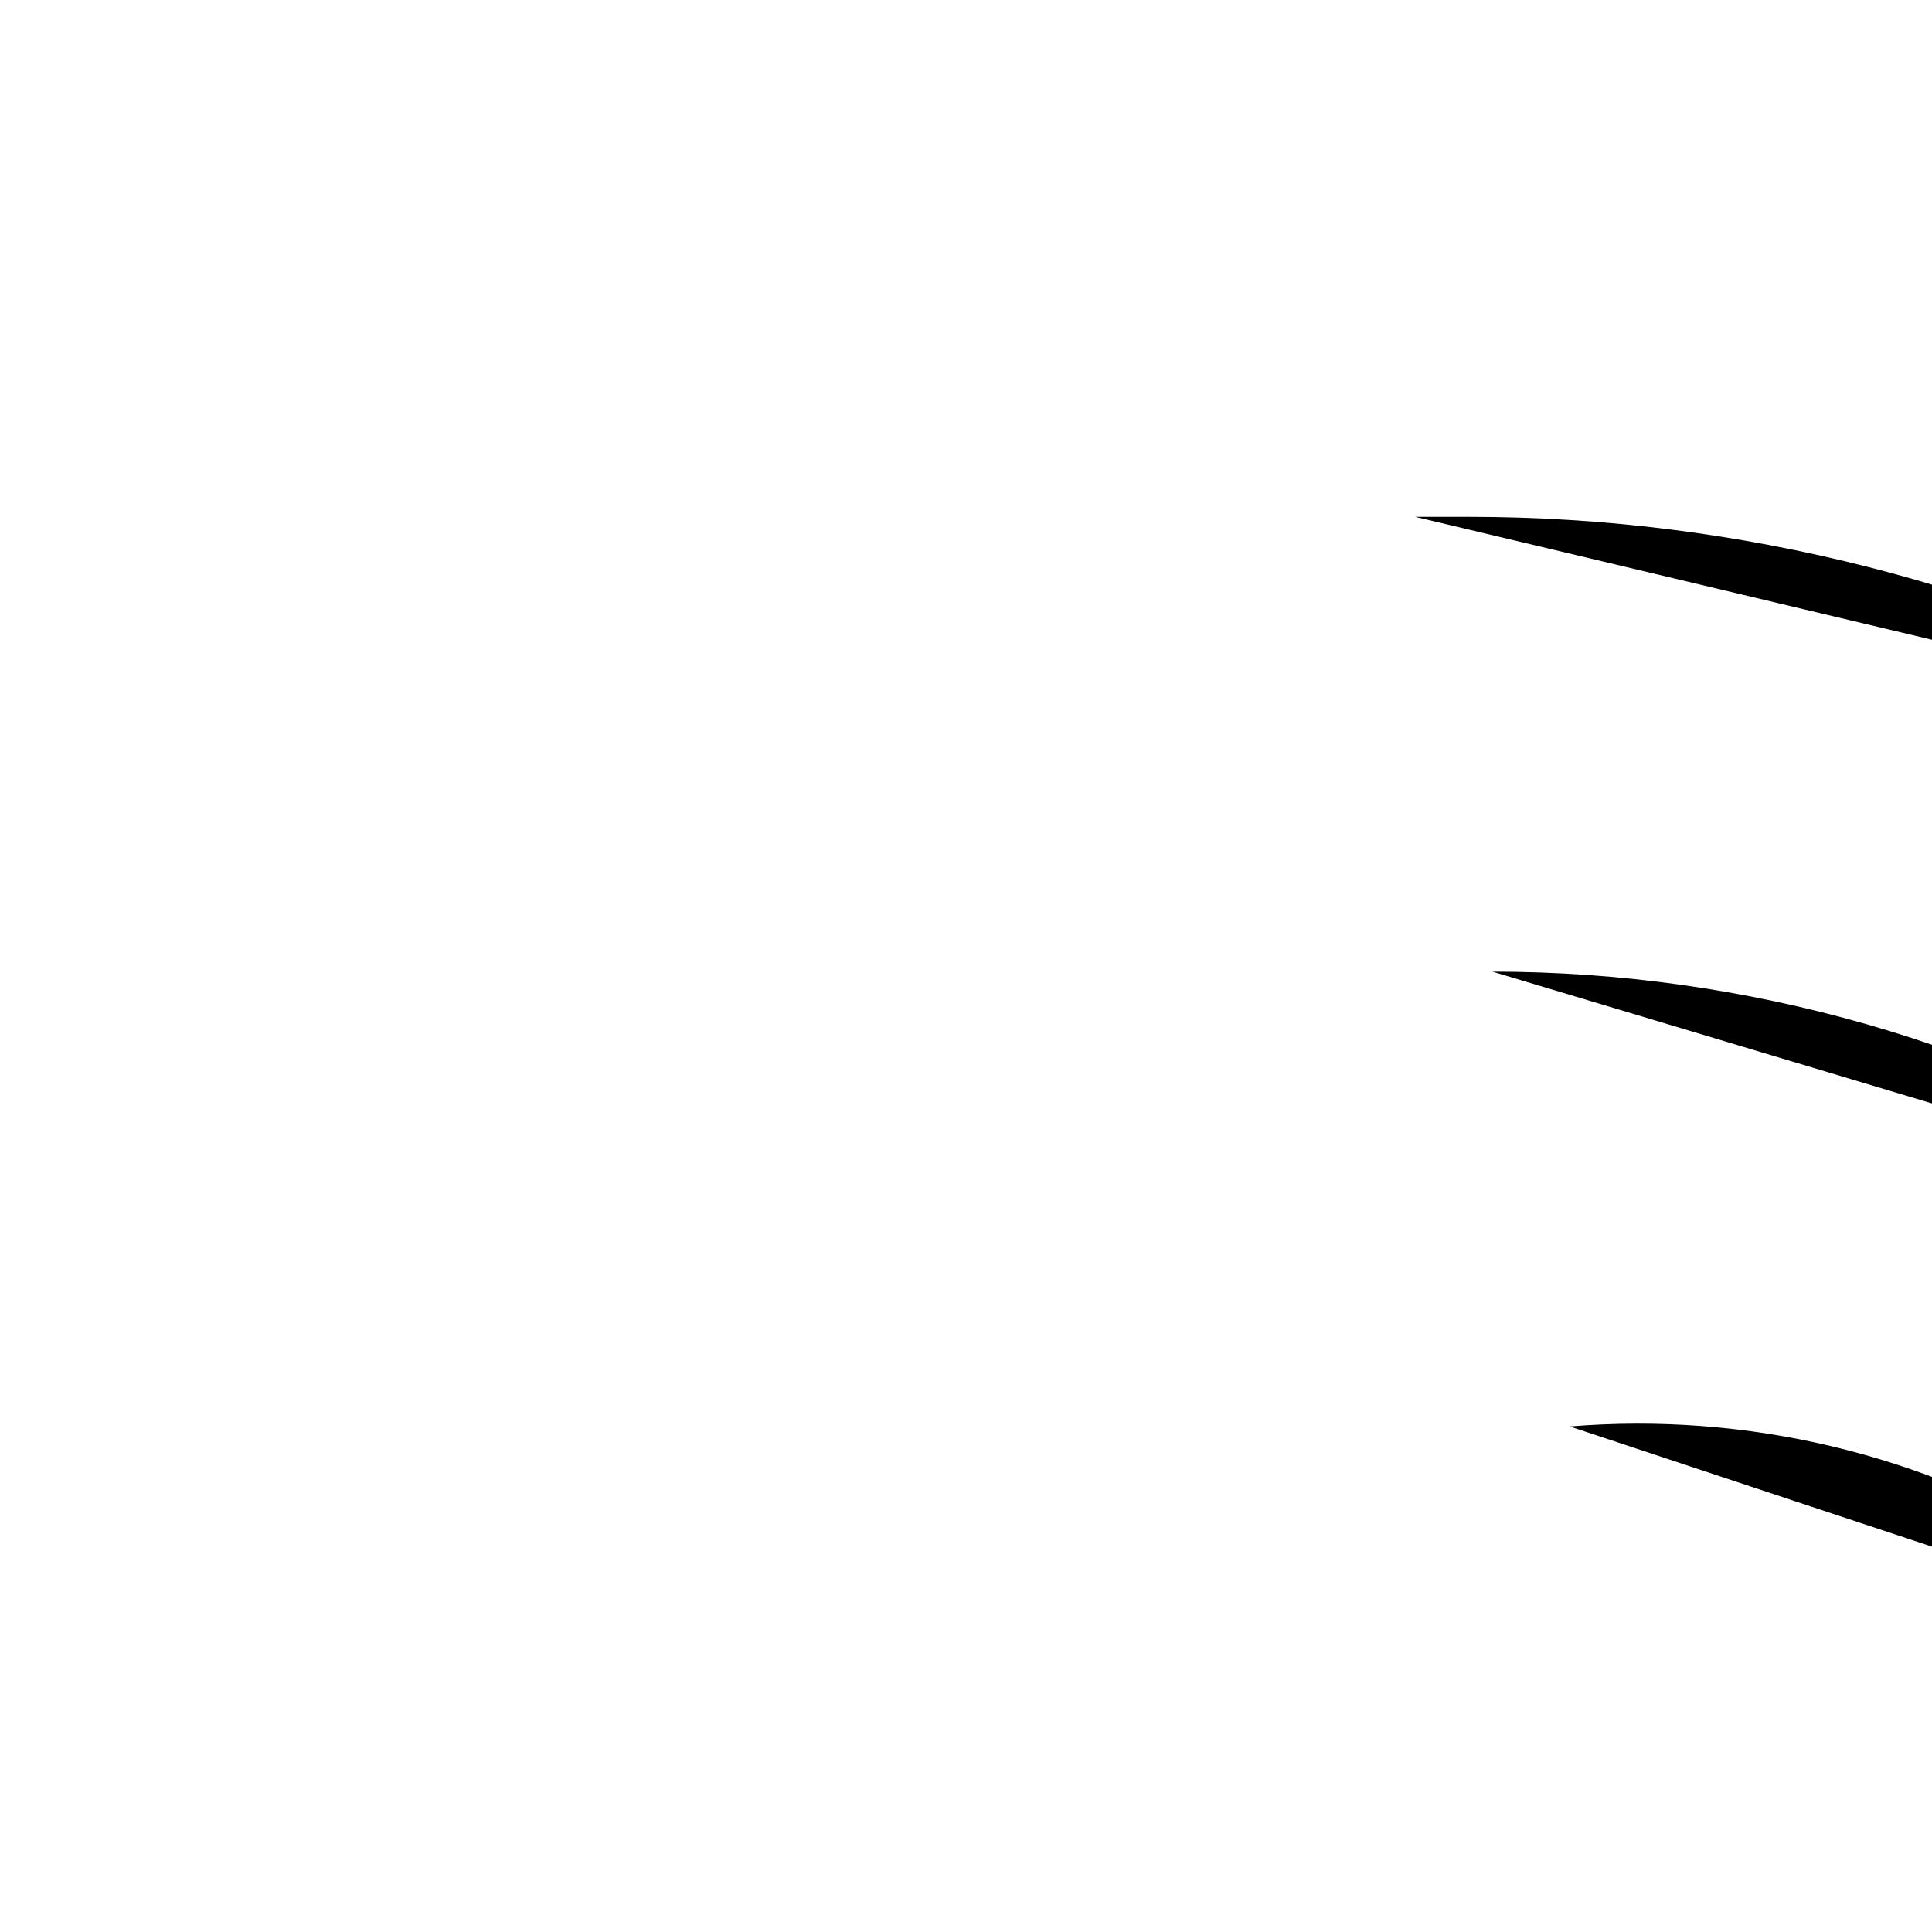
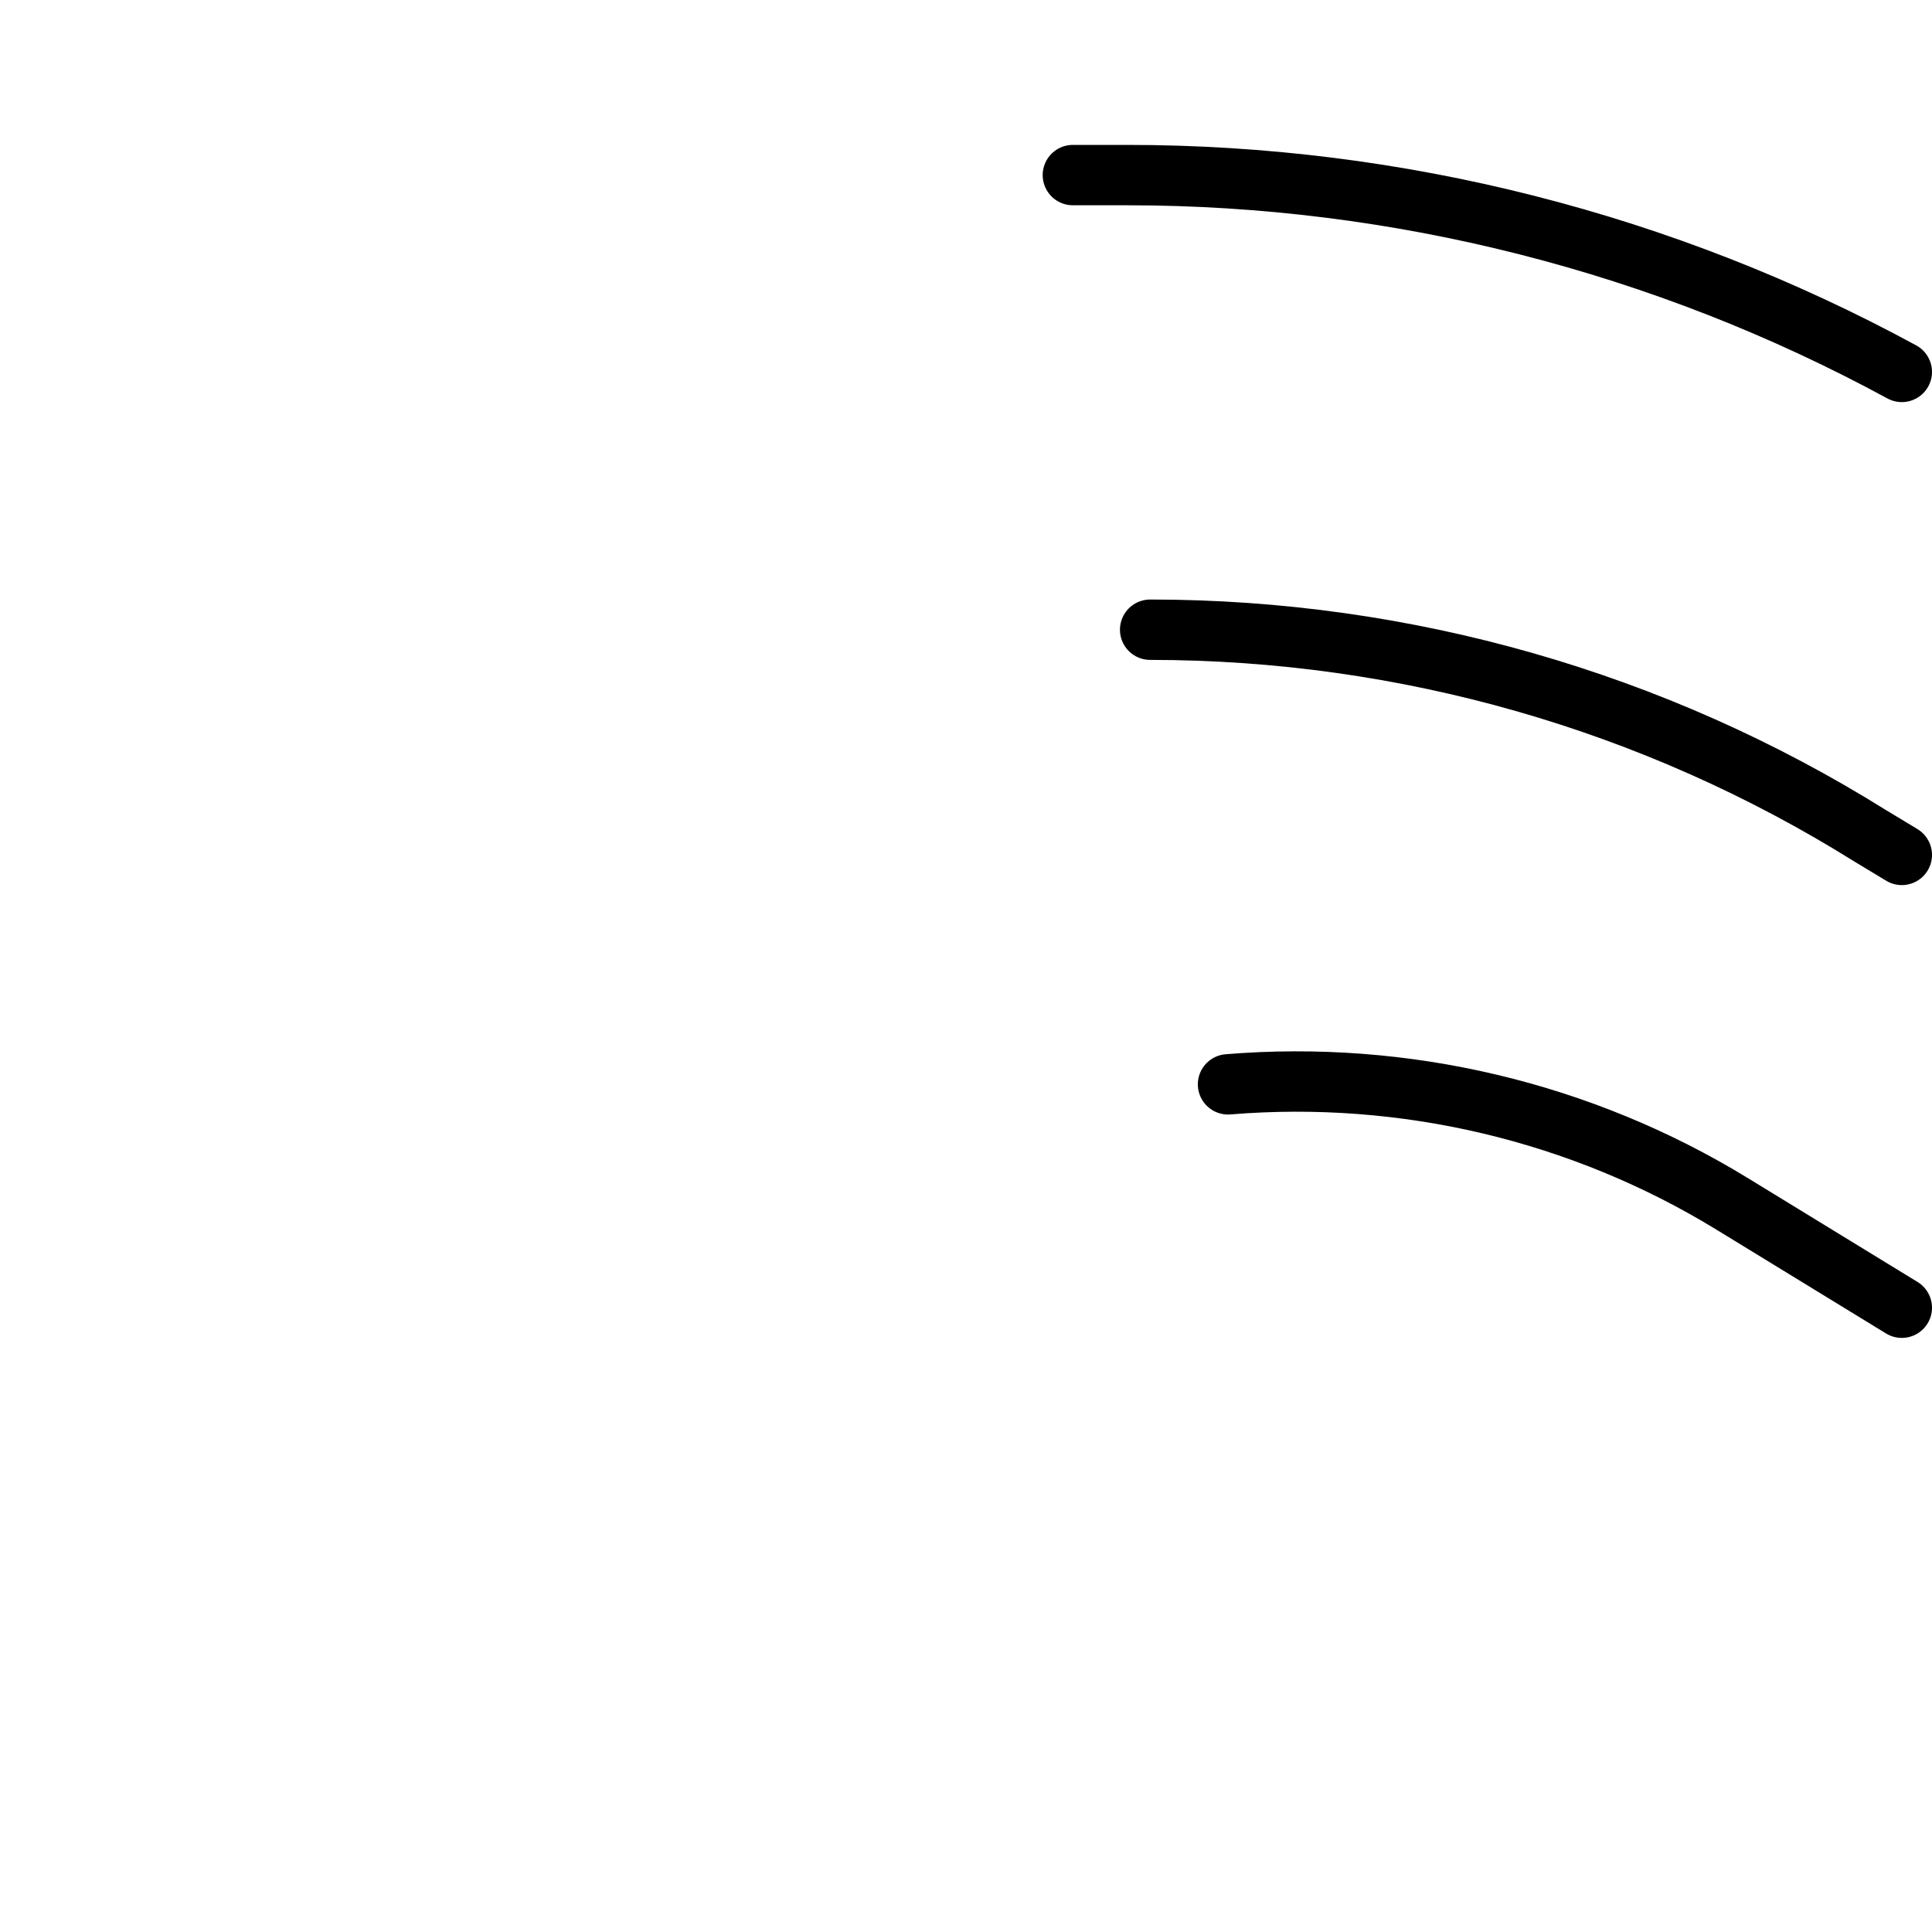
- <svg xmlns="http://www.w3.org/2000/svg" viewBox="0 0 24 24" fill="currentColor">
-   <path d="M17.58,6.42L18.25,6.42C21.61,6.42,24.92,7.27,27.88,8.87M18.54,12.07C21.7,12.07,24.8,12.96,27.48,14.63L27.88,14.87M19.5,17.72C21.7,17.54,23.89,18.06,25.77,19.21L27.88,20.5" />
+ <svg xmlns="http://www.w3.org/2000/svg" viewBox="0 0 32 32" fill="currentColor">
+   <path d="M17.77,2.9L18.67,2.9C23.15,2.9,27.56,4.02,31.5,6.16" fill="none" stroke="currentColor" stroke-width="1" stroke-linecap="round" stroke-linejoin="round" />
+   <path d="M19.05,10.43C23.27,10.43,27.4,11.61,30.97,13.84L31.5,14.16" fill="none" stroke="currentColor" stroke-width="1" stroke-linecap="round" stroke-linejoin="round" />
+   <path d="M20.34,17.96C23.26,17.72,26.19,18.41,28.69,19.94L31.5,21.66" fill="none" stroke="currentColor" stroke-width="1" stroke-linecap="round" stroke-linejoin="round" />
</svg>
